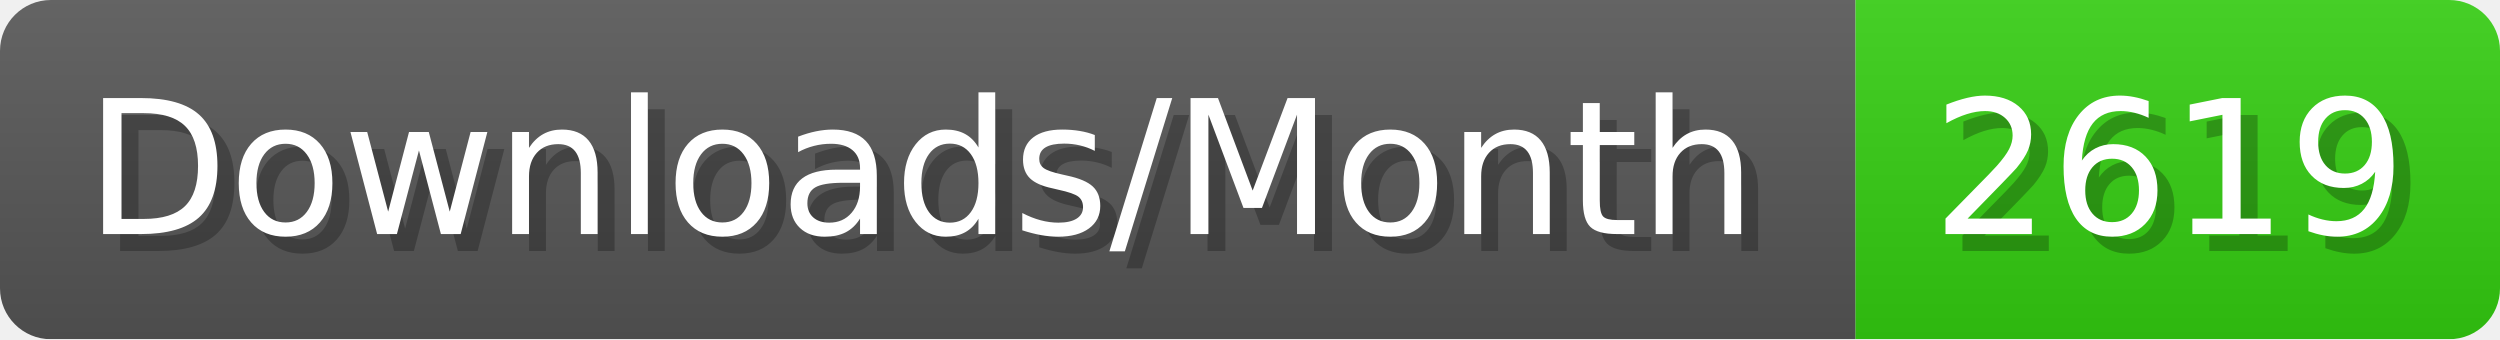
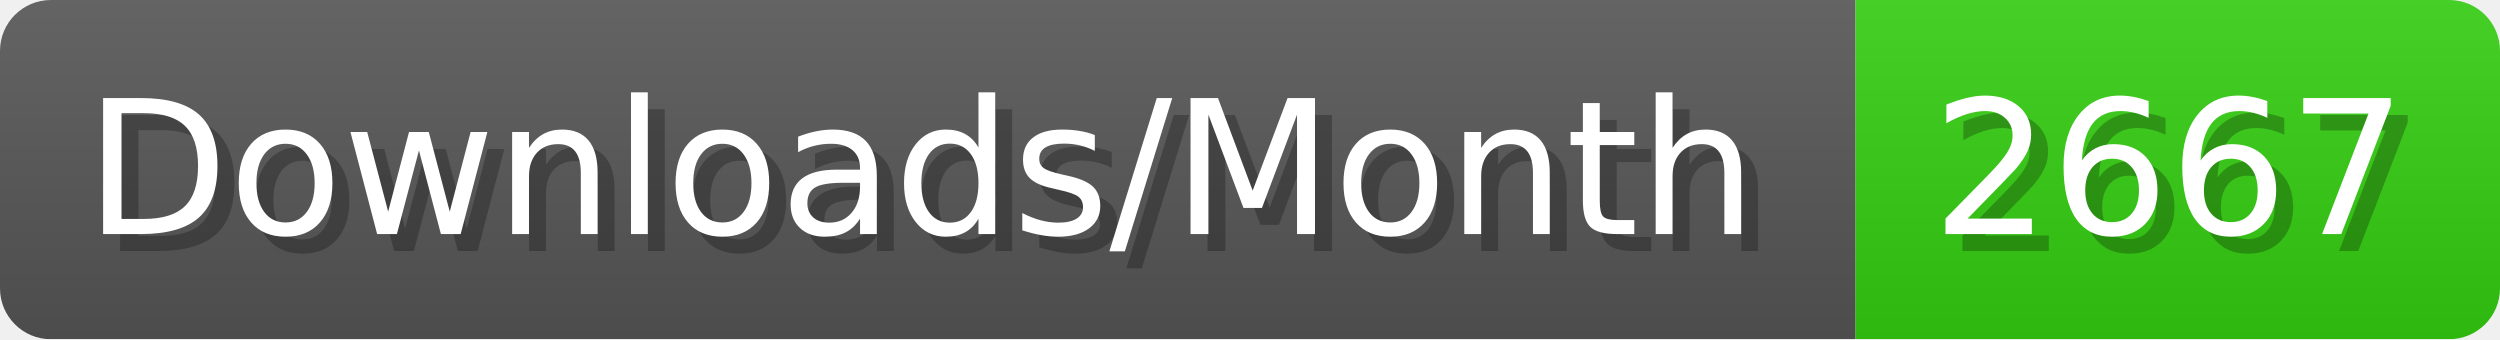
- <svg xmlns="http://www.w3.org/2000/svg" width="147.4" height="20" viewBox="0 0 1474 200" role="img" aria-label="Downloads/Month: 2619">
+ <svg xmlns="http://www.w3.org/2000/svg" width="147.4" height="20" viewBox="0 0 1474 200" role="img" aria-label="Downloads/Month: 2667">
  <linearGradient id="YlXUI" x2="0" y2="100%">
    <stop offset="0" stop-opacity=".1" stop-color="#EEE" />
    <stop offset="1" stop-opacity=".1" />
  </linearGradient>
  <mask id="JHhop">
    <rect width="1474" height="200" rx="30" fill="#FFF" />
  </mask>
  <g mask="url(#JHhop)">
    <rect width="1094" height="200" fill="#555" />
    <rect width="380" height="200" fill="#3C1" x="1094" />
    <rect width="1474" height="200" fill="url(#YlXUI)" />
  </g>
  <g aria-hidden="true" fill="#fff" text-anchor="start" font-family="Verdana,DejaVu Sans,sans-serif" font-size="110">
    <text x="60" y="148" textLength="994" fill="#000" opacity="0.25">Downloads/Month</text>
    <text x="50" y="138" textLength="994">Downloads/Month</text>
-     <text x="1149" y="148" textLength="280" fill="#000" opacity="0.25">2619</text>
-     <text x="1139" y="138" textLength="280">2619</text>
+     <text x="1149" y="148" textLength="280" fill="#000" opacity="0.25">2667</text>
+     <text x="1139" y="138" textLength="280">2667</text>
  </g>
</svg>
